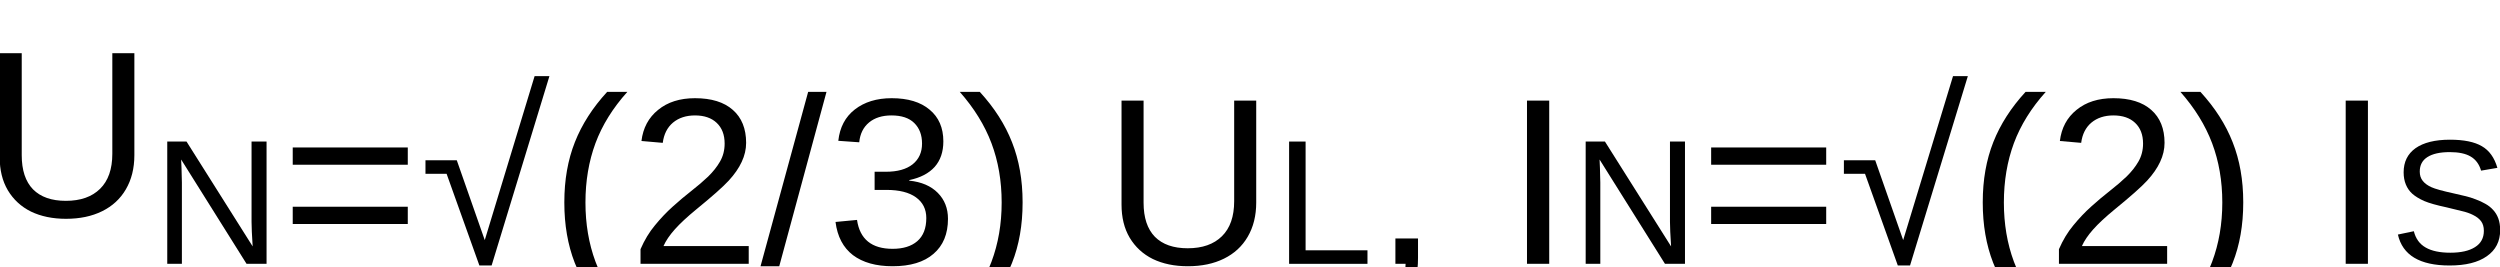
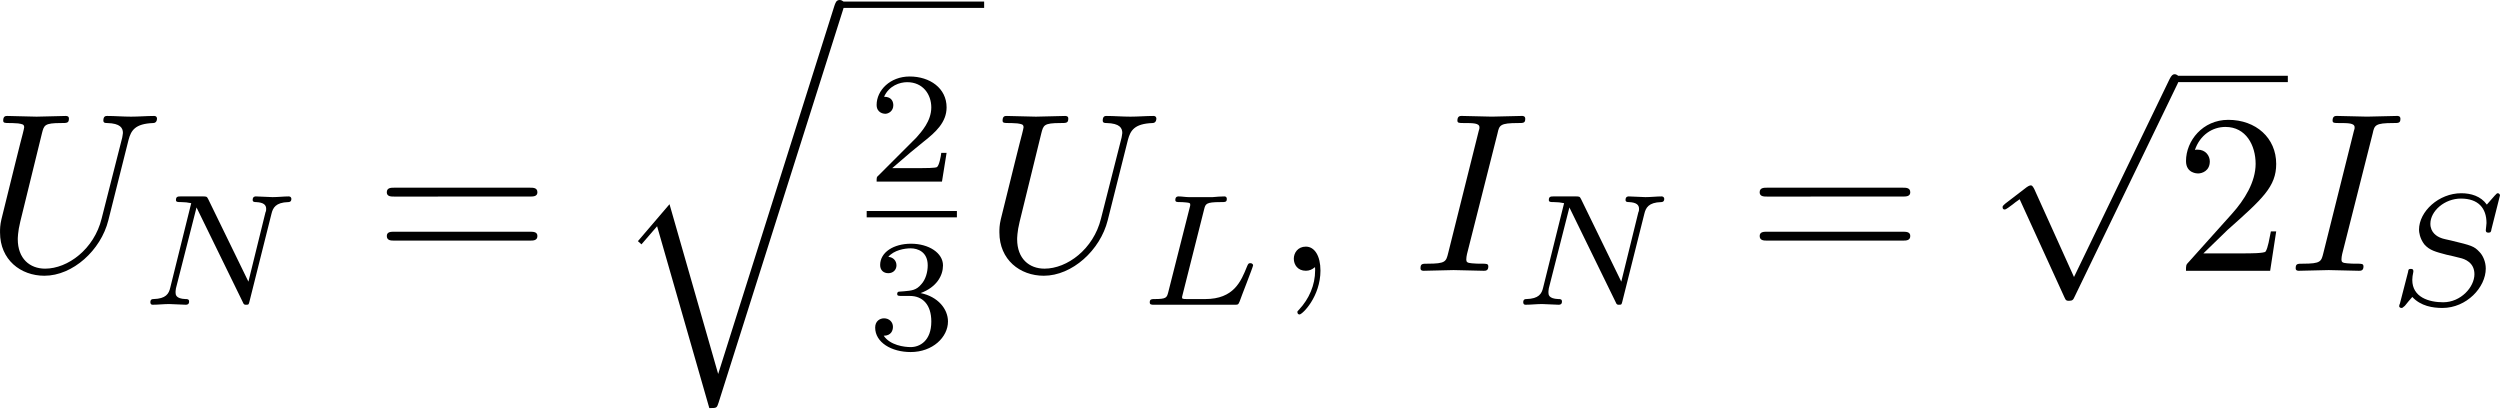
- <svg xmlns="http://www.w3.org/2000/svg" width="59.504mm" height="6.339mm" viewBox="0 0 210.842 22.461" id="svg2" version="1.1">
+ <svg xmlns="http://www.w3.org/2000/svg" xmlns:ns1="http://NOTSET" xmlns:xlink="http://www.w3.org/1999/xlink" width="55.327mm" height="9.031mm" viewBox="0 0 196.04 32" id="svg2" version="1.1">
  <defs id="defs4" />
-   <g id="layer1" transform="translate(-154.4294,-245.5388)">
-     <text xml:space="preserve" style="font-style:normal;font-variant:normal;font-weight:normal;font-stretch:normal;font-size:20px;line-height:125%;font-family:sans-serif;-inkscape-font-specification:'sans-serif, Normal';text-align:start;letter-spacing:0px;word-spacing:0px;writing-mode:lr-tb;text-anchor:start;fill:#000000;fill-opacity:1;stroke:none;stroke-width:1px;stroke-linecap:butt;stroke-linejoin:miter;stroke-opacity:1" x="152.857" y="263.791" id="text3336">
-       <tspan id="tspan3350" x="152.857" y="263.791" dy="0 0 -4 0 0 0 0 0 0 0 0 4 -4 0 0 4 -4 0 0 0 0 0 0 4" style="font-style:normal;font-variant:normal;font-weight:normal;font-stretch:normal;font-size:20px;line-height:125%;font-family:Arial;-inkscape-font-specification:'Arial, Normal';text-align:start;writing-mode:lr-tb;text-anchor:start">U<tspan style="font-style:normal;font-variant:normal;font-weight:normal;font-stretch:normal;font-size:15px;line-height:125%;font-family:Arial;-inkscape-font-specification:'Arial, Normal';text-align:start;writing-mode:lr-tb;text-anchor:start" id="tspan3352" dy="4">N</tspan>=√(2/3) U<tspan style="font-size:15px" id="tspan3341">L</tspan>, I<tspan style="font-size:15px" id="tspan3343">N</tspan>=√(2) I<tspan style="font-size:15px" id="tspan3345">S</tspan>
-       </tspan>
-     </text>
+   <g ns1:math="False" ns1:newline="False" ns1:fontsize="10" ns1:depth="0" ns1:scale="1.0" ns1:packages="amsmath,amssymb" ns1:preamble="" id="ltx-render-layer" transform="translate(9.517297,-50.51078)">
+     <g id="lx-text4191" transform="matrix(1.78242,0,0,1.78242,-10.71486,71.74519)">
+       <defs id="defs4226">
+         <g id="g4228">
+           <symbol id="lx-text4191-glyph0-0" overflow="visible" style="overflow:visible">
+             <path id="path4231" d="" style="stroke:none" />
+           </symbol>
+           <symbol id="lx-text4191-glyph0-1" overflow="visible" style="overflow:visible">
+             <path id="path4234" d="M 6.328,-5.766 C 6.438,-6.172 6.609,-6.469 7.406,-6.5 c 0.047,0 0.172,-0.016 0.172,-0.203 0,0 0,-0.109 -0.125,-0.109 -0.328,0 -0.688,0.031 -1.016,0.031 -0.344,0 -0.719,-0.031 -1.047,-0.031 -0.062,0 -0.172,0 -0.172,0.203 C 5.219,-6.5 5.312,-6.5 5.391,-6.5 c 0.578,0.016 0.688,0.219 0.688,0.438 0,0.031 -0.031,0.188 -0.031,0.203 l -0.906,3.562 C 4.812,-0.953 3.656,-0.094 2.656,-0.094 c -0.672,0 -1.203,-0.438 -1.203,-1.297 0,-0.016 0,-0.328 0.109,-0.766 L 2.516,-6.047 C 2.609,-6.406 2.625,-6.5 3.359,-6.5 c 0.266,0 0.344,0 0.344,-0.203 0,-0.109 -0.109,-0.109 -0.141,-0.109 -0.281,0 -1,0.031 -1.281,0.031 -0.281,0 -1,-0.031 -1.281,-0.031 -0.078,0 -0.188,0 -0.188,0.203 C 0.812,-6.5 0.891,-6.5 1.094,-6.5 c 0.016,0 0.203,0 0.375,0.016 0.172,0.031 0.266,0.031 0.266,0.172 0,0.047 -0.109,0.469 -0.172,0.703 l -0.219,0.875 C 1.25,-4.344 0.781,-2.469 0.734,-2.266 0.672,-2 0.672,-1.844 0.672,-1.688 c 0,1.203 0.906,1.906 1.953,1.906 1.25,0 2.484,-1.125 2.812,-2.438 z m 0,0" style="stroke:none" />
+           </symbol>
+           <symbol id="lx-text4191-glyph0-2" overflow="visible" style="overflow:visible">
+             <path id="path4237" d="M 3.734,-6.047 C 3.812,-6.406 3.844,-6.5 4.641,-6.5 c 0.234,0 0.312,0 0.312,-0.188 0,-0.125 -0.109,-0.125 -0.141,-0.125 -0.297,0 -1.031,0.031 -1.328,0.031 -0.297,0 -1.016,-0.031 -1.328,-0.031 -0.062,0 -0.188,0 -0.188,0.203 C 1.969,-6.5 2.047,-6.5 2.25,-6.5 c 0.406,0 0.688,0 0.688,0.188 0,0.047 0,0.078 -0.031,0.156 l -1.344,5.375 c -0.094,0.375 -0.109,0.469 -0.906,0.469 -0.234,0 -0.312,0 -0.312,0.203 C 0.344,0 0.453,0 0.484,0 0.781,0 1.5,-0.031 1.797,-0.031 2.094,-0.031 2.828,0 3.125,0 c 0.078,0 0.203,0 0.203,-0.188 0,-0.125 -0.078,-0.125 -0.297,-0.125 -0.188,0 -0.234,0 -0.422,-0.016 -0.219,-0.016 -0.25,-0.062 -0.25,-0.172 0,-0.078 0.016,-0.156 0.031,-0.234 z m 0,0" style="stroke:none" />
+           </symbol>
+           <symbol id="lx-text4191-glyph1-0" overflow="visible" style="overflow:visible">
+             <path id="path4240" d="" style="stroke:none" />
+           </symbol>
+           <symbol id="lx-text4191-glyph1-1" overflow="visible" style="overflow:visible">
+             <path id="path4243" d="M 5.812,-4 C 5.875,-4.266 6,-4.5 6.547,-4.516 c 0.031,0 0.141,0 0.141,-0.141 0,-0.047 -0.031,-0.109 -0.109,-0.109 -0.219,0 -0.484,0.031 -0.719,0.031 -0.172,0 -0.562,-0.031 -0.734,-0.031 -0.031,0 -0.141,0 -0.141,0.156 0,0.094 0.094,0.094 0.156,0.094 0.328,0.016 0.438,0.125 0.438,0.297 0,0.047 0,0.094 -0.031,0.156 l -0.75,3.047 -1.766,-3.625 c -0.062,-0.125 -0.078,-0.125 -0.25,-0.125 l -0.953,0 c -0.125,0 -0.219,0 -0.219,0.156 0,0.094 0.078,0.094 0.234,0.094 0.141,0 0.297,0.016 0.438,0.047 L 1.359,-0.75 c -0.062,0.266 -0.188,0.484 -0.734,0.5 -0.047,0 -0.141,0 -0.141,0.141 C 0.484,-0.031 0.531,0 0.578,0 0.812,0 1.078,-0.031 1.312,-0.031 1.484,-0.031 1.875,0 2.047,0 2.125,0 2.188,-0.031 2.188,-0.141 2.188,-0.25 2.109,-0.25 2.031,-0.25 c -0.438,-0.016 -0.438,-0.203 -0.438,-0.297 0,-0.031 0,-0.062 0.016,-0.172 l 0.906,-3.562 2.031,4.156 C 4.594,0 4.625,0 4.703,0 4.812,0 4.812,-0.016 4.844,-0.141 Z m 0,0" style="stroke:none" />
+           </symbol>
+           <symbol id="lx-text4191-glyph1-2" overflow="visible" style="overflow:visible">
+             <path id="path4246" d="m 2.875,-4.188 c 0.062,-0.25 0.078,-0.328 0.719,-0.328 0.219,0 0.281,0 0.281,-0.141 0,-0.016 0,-0.109 -0.109,-0.109 -0.156,0 -0.344,0.016 -0.516,0.031 -0.172,0 -0.391,0 -0.562,0 -0.141,0 -0.328,0 -0.484,0 -0.141,0 -0.312,-0.031 -0.453,-0.031 -0.031,0 -0.141,0 -0.141,0.156 0,0.094 0.078,0.094 0.219,0.094 0.016,0 0.141,0 0.266,0.016 0.156,0.016 0.172,0.031 0.172,0.109 0,0 0,0.047 -0.031,0.141 l -0.938,3.703 C 1.234,-0.312 1.219,-0.25 0.688,-0.25 c -0.109,0 -0.203,0 -0.203,0.141 C 0.484,0 0.562,0 0.688,0 l 3.5,0 c 0.188,0 0.188,0 0.25,-0.141 0.062,-0.188 0.594,-1.531 0.594,-1.594 0,-0.016 -0.016,-0.094 -0.125,-0.094 -0.078,0 -0.094,0.031 -0.141,0.141 C 4.5,-1.031 4.188,-0.25 2.922,-0.25 l -0.797,0 c -0.203,0 -0.219,-0.016 -0.219,-0.078 0,0 0,-0.031 0.031,-0.141 z m 0,0" style="stroke:none" />
+           </symbol>
+           <symbol id="lx-text4191-glyph1-3" overflow="visible" style="overflow:visible">
+             <path id="path4249" d="m 4.953,-4.812 c 0,-0.031 -0.031,-0.094 -0.094,-0.094 -0.047,0 -0.047,0.016 -0.141,0.109 L 4.375,-4.406 c -0.266,-0.375 -0.703,-0.5 -1.125,-0.5 -0.984,0 -1.859,0.797 -1.859,1.609 0,0.094 0.031,0.375 0.234,0.641 0.234,0.266 0.5,0.328 0.969,0.453 0.141,0.031 0.484,0.109 0.594,0.141 0.219,0.047 0.641,0.203 0.641,0.719 0,0.562 -0.594,1.234 -1.375,1.234 -0.625,0 -1.359,-0.219 -1.359,-0.984 0,-0.078 0.016,-0.234 0.047,-0.359 0,-0.031 0,-0.031 0,-0.031 0,-0.094 -0.078,-0.094 -0.109,-0.094 -0.094,0 -0.109,0.016 -0.125,0.141 l -0.359,1.391 c -0.016,0.031 -0.031,0.062 -0.031,0.109 0,0.031 0.031,0.078 0.109,0.078 0.031,0 0.047,-0.016 0.141,-0.094 0.078,-0.094 0.25,-0.312 0.328,-0.391 C 1.469,0.062 2,0.141 2.422,0.141 c 1.062,0 1.906,-0.906 1.906,-1.734 0,-0.297 -0.125,-0.578 -0.281,-0.734 -0.234,-0.25 -0.344,-0.281 -1.25,-0.5 C 2.656,-2.859 2.422,-2.906 2.359,-2.938 2.188,-3 1.891,-3.172 1.891,-3.562 c 0,-0.562 0.625,-1.109 1.344,-1.109 0.766,0 1.125,0.422 1.125,1.078 0,0.094 -0.031,0.25 -0.031,0.312 0,0.109 0.078,0.109 0.125,0.109 0.094,0 0.109,-0.047 0.125,-0.156 z m 0,0" style="stroke:none" />
+           </symbol>
+           <symbol id="lx-text4191-glyph2-0" overflow="visible" style="overflow:visible">
+             <path id="path4252" d="" style="stroke:none" />
+           </symbol>
+           <symbol id="lx-text4191-glyph2-1" overflow="visible" style="overflow:visible">
+             <path id="path4255" d="m 6.844,-3.266 c 0.156,0 0.344,0 0.344,-0.188 C 7.188,-3.656 7,-3.656 6.859,-3.656 l -5.969,0 c -0.141,0 -0.328,0 -0.328,0.203 0,0.188 0.188,0.188 0.328,0.188 z m 0.016,1.938 c 0.141,0 0.328,0 0.328,-0.203 0,-0.188 -0.188,-0.188 -0.344,-0.188 l -5.953,0 c -0.141,0 -0.328,0 -0.328,0.188 0,0.203 0.188,0.203 0.328,0.203 z m 0,0" style="stroke:none" />
+           </symbol>
+           <symbol id="lx-text4191-glyph2-2" overflow="visible" style="overflow:visible">
+             <path id="path4258" d="m 2.031,-0.016 c 0,-0.625 -0.25,-1.047 -0.641,-1.047 -0.359,0 -0.531,0.281 -0.531,0.531 0,0.266 0.172,0.531 0.531,0.531 0.156,0 0.281,-0.062 0.375,-0.141 L 1.781,-0.156 c 0.016,0 0.016,0 0.016,0.141 0,0.641 -0.266,1.25 -0.703,1.719 -0.062,0.062 -0.078,0.078 -0.078,0.109 0,0.078 0.047,0.109 0.094,0.109 0.125,0 0.922,-0.781 0.922,-1.938 z m 0,0" style="stroke:none" />
+           </symbol>
+           <symbol id="lx-text4191-glyph2-3" overflow="visible" style="overflow:visible">
+             <path id="path4261" d="m 1.266,-0.766 1.062,-1.031 c 1.547,-1.375 2.141,-1.906 2.141,-2.906 0,-1.141 -0.891,-1.938 -2.109,-1.938 -1.125,0 -1.859,0.922 -1.859,1.812 0,0.547 0.5,0.547 0.531,0.547 0.172,0 0.516,-0.109 0.516,-0.531 0,-0.25 -0.188,-0.516 -0.531,-0.516 -0.078,0 -0.094,0 -0.125,0.016 0.219,-0.656 0.766,-1.016 1.344,-1.016 0.906,0 1.328,0.812 1.328,1.625 C 3.562,-3.906 3.078,-3.125 2.516,-2.5 l -1.906,2.125 C 0.5,-0.266 0.5,-0.234 0.5,0 l 3.703,0 0.266,-1.734 -0.234,0 C 4.172,-1.438 4.109,-1 4,-0.844 3.938,-0.766 3.281,-0.766 3.062,-0.766 Z m 0,0" style="stroke:none" />
+           </symbol>
+           <symbol id="lx-text4191-glyph3-0" overflow="visible" style="overflow:visible">
+             <path id="path4264" d="" style="stroke:none" />
+           </symbol>
+           <symbol id="lx-text4191-glyph3-1" overflow="visible" style="overflow:visible">
+             <path id="path4267" d="M 4.625,16.047 2.484,8.578 1.094,10.203 1.25,10.344 1.938,9.547 l 2.297,8 c 0.328,0 0.328,0 0.406,-0.234 L 10.125,0 c 0.047,-0.156 0.047,-0.188 0.047,-0.203 0,-0.109 -0.078,-0.203 -0.203,-0.203 -0.156,0 -0.188,0.141 -0.234,0.266 z m 0,0" style="stroke:none" />
+           </symbol>
+           <symbol id="lx-text4191-glyph4-0" overflow="visible" style="overflow:visible">
+             <path id="path4270" d="" style="stroke:none" />
+           </symbol>
+           <symbol id="lx-text4191-glyph4-1" overflow="visible" style="overflow:visible">
+             <path id="path4273" d="m 3.516,-1.266 -0.234,0 c -0.016,0.156 -0.094,0.562 -0.188,0.625 -0.047,0.047 -0.578,0.047 -0.688,0.047 l -1.281,0 c 0.734,-0.641 0.984,-0.844 1.391,-1.172 0.516,-0.406 1,-0.844 1,-1.5 0,-0.844 -0.734,-1.359 -1.625,-1.359 -0.859,0 -1.453,0.609 -1.453,1.25 0,0.344 0.297,0.391 0.375,0.391 0.156,0 0.359,-0.125 0.359,-0.375 0,-0.125 -0.047,-0.375 -0.406,-0.375 C 0.984,-4.219 1.453,-4.375 1.781,-4.375 c 0.703,0 1.062,0.547 1.062,1.109 0,0.609 -0.438,1.078 -0.656,1.328 L 0.516,-0.266 C 0.438,-0.203 0.438,-0.188 0.438,0 l 2.875,0 z m 0,0" style="stroke:none" />
+           </symbol>
+           <symbol id="lx-text4191-glyph4-2" overflow="visible" style="overflow:visible">
+             <path id="path4276" d="m 1.906,-2.328 c 0.547,0 0.938,0.375 0.938,1.125 0,0.859 -0.516,1.125 -0.906,1.125 -0.281,0 -0.906,-0.078 -1.188,-0.5 0.328,0 0.406,-0.234 0.406,-0.391 0,-0.219 -0.172,-0.375 -0.391,-0.375 -0.188,0 -0.391,0.125 -0.391,0.406 0,0.656 0.719,1.078 1.562,1.078 0.969,0 1.641,-0.656 1.641,-1.344 0,-0.547 -0.438,-1.094 -1.203,-1.25 0.719,-0.266 0.984,-0.781 0.984,-1.219 0,-0.547 -0.625,-0.953 -1.406,-0.953 -0.766,0 -1.359,0.375 -1.359,0.938 0,0.234 0.156,0.359 0.359,0.359 0.219,0 0.359,-0.156 0.359,-0.344 0,-0.203 -0.141,-0.359 -0.359,-0.375 0.25,-0.297 0.719,-0.375 0.984,-0.375 0.312,0 0.75,0.156 0.75,0.75 0,0.297 -0.094,0.625 -0.281,0.828 -0.219,0.266 -0.422,0.281 -0.766,0.312 -0.172,0.016 -0.188,0.016 -0.219,0.016 -0.016,0 -0.078,0.016 -0.078,0.094 0,0.094 0.062,0.094 0.188,0.094 z m 0,0" style="stroke:none" />
+           </symbol>
+           <symbol id="lx-text4191-glyph5-0" overflow="visible" style="overflow:visible">
+             <path id="path4279" d="" style="stroke:none" />
+           </symbol>
+           <symbol id="lx-text4191-glyph5-1" overflow="visible" style="overflow:visible">
+             <path id="path4282" d="m 3.875,8.516 -1.75,-3.875 C 2.047,4.484 2,4.484 1.969,4.484 c 0,0 -0.062,0 -0.172,0.078 l -0.938,0.719 c -0.125,0.109 -0.125,0.125 -0.125,0.156 0,0.062 0.016,0.109 0.094,0.109 0.062,0 0.234,-0.141 0.344,-0.219 C 1.219,5.281 1.375,5.172 1.484,5.094 l 1.969,4.312 C 3.516,9.562 3.562,9.562 3.656,9.562 c 0.156,0 0.188,-0.047 0.25,-0.188 L 8.438,0 C 8.5,-0.141 8.5,-0.172 8.5,-0.203 8.5,-0.297 8.422,-0.406 8.297,-0.406 c -0.078,0 -0.141,0.062 -0.219,0.219 z m 0,0" style="stroke:none" />
+           </symbol>
+         </g>
+       </defs>
+       <g id="lx-text4191-surface1">
+         <g id="g4285" style="fill:#000000;fill-opacity:1">
+           <use id="use4287" y="0" x="0" xlink:href="#lx-text4191-glyph0-1" width="100%" height="100%" />
+         </g>
+         <g id="g4289" style="fill:#000000;fill-opacity:1">
+           <use id="use4291" y="1.494" x="6.802" xlink:href="#lx-text4191-glyph1-1" width="100%" height="100%" />
+         </g>
+         <g id="g4293" style="fill:#000000;fill-opacity:1">
+           <use id="use4295" y="0" x="17.126" xlink:href="#lx-text4191-glyph2-1" width="100%" height="100%" />
+         </g>
+         <g id="g4297" style="fill:#000000;fill-opacity:1">
+           <use id="use4299" y="-11.507" x="27.642" xlink:href="#lx-text4191-glyph3-1" width="100%" height="100%" />
+         </g>
+         <path id="path4301" transform="matrix(1,0,0,-1,37.605,-11.707)" d="m 2.1875e-4,-0.002 6.363,0" style="fill:none;stroke:#000000;stroke-width:0.279;stroke-linecap:butt;stroke-linejoin:miter;stroke-miterlimit:10;stroke-opacity:1" />
+         <g id="g4303" style="fill:#000000;fill-opacity:1">
+           <use id="use4305" y="-3.923" x="38.8" xlink:href="#lx-text4191-glyph4-1" width="100%" height="100%" />
+         </g>
+         <path id="path4307" transform="matrix(1,0,0,-1,38.8,-2.491)" d="m 5.3125e-4,-6.25e-4 3.969,0" style="fill:none;stroke:#000000;stroke-width:0.279;stroke-linecap:butt;stroke-linejoin:miter;stroke-miterlimit:10;stroke-opacity:1" />
+         <g id="g4309" style="fill:#000000;fill-opacity:1">
+           <use id="use4311" y="3.435" x="38.8" xlink:href="#lx-text4191-glyph4-2" width="100%" height="100%" />
+         </g>
+         <g id="g4313" style="fill:#000000;fill-opacity:1">
+           <use id="use4315" y="0" x="43.967" xlink:href="#lx-text4191-glyph0-1" width="100%" height="100%" />
+         </g>
+         <g id="g4317" style="fill:#000000;fill-opacity:1">
+           <use id="use4319" y="1.494" x="50.769" xlink:href="#lx-text4191-glyph1-2" width="100%" height="100%" />
+         </g>
+         <g id="g4321" style="fill:#000000;fill-opacity:1">
+           <use id="use4323" y="0" x="56.733" xlink:href="#lx-text4191-glyph2-2" width="100%" height="100%" />
+         </g>
+         <g id="g4325" style="fill:#000000;fill-opacity:1">
+           <use id="use4327" y="0" x="62.821" xlink:href="#lx-text4191-glyph0-2" width="100%" height="100%" />
+         </g>
+         <g id="g4329" style="fill:#000000;fill-opacity:1">
+           <use id="use4331" y="1.494" x="67.201" xlink:href="#lx-text4191-glyph1-1" width="100%" height="100%" />
+         </g>
+         <g id="g4333" style="fill:#000000;fill-opacity:1">
+           <use id="use4335" y="0" x="77.525" xlink:href="#lx-text4191-glyph2-1" width="100%" height="100%" />
+         </g>
+         <g id="g4337" style="fill:#000000;fill-opacity:1">
+           <use id="use4339" y="-8.242" x="88.041" xlink:href="#lx-text4191-glyph5-1" width="100%" height="100%" />
+         </g>
+         <path id="path4341" transform="matrix(1,0,0,-1,96.343,-8.441)" d="m 5e-4,-0.001 4.98,0" style="fill:none;stroke:#000000;stroke-width:0.279;stroke-linecap:butt;stroke-linejoin:miter;stroke-miterlimit:10;stroke-opacity:1" />
+         <g id="g4343" style="fill:#000000;fill-opacity:1">
+           <use id="use4345" y="0" x="96.343" xlink:href="#lx-text4191-glyph2-3" width="100%" height="100%" />
+         </g>
+         <g id="g4347" style="fill:#000000;fill-opacity:1">
+           <use id="use4349" y="0" x="101.324" xlink:href="#lx-text4191-glyph0-2" width="100%" height="100%" />
+         </g>
+         <g id="g4351" style="fill:#000000;fill-opacity:1">
+           <use id="use4353" y="1.494" x="105.704" xlink:href="#lx-text4191-glyph1-3" width="100%" height="100%" />
+         </g>
+       </g>
+     </g>
+     <flowRoot xml:space="preserve" id="flowRoot4456" style="font-style:normal;font-variant:normal;font-weight:normal;font-stretch:normal;font-size:25px;line-height:125%;font-family:sans-serif;-inkscape-font-specification:'sans-serif, Normal';text-align:start;letter-spacing:0px;word-spacing:0px;writing-mode:lr-tb;text-anchor:start;fill:#000000;fill-opacity:1;stroke:none;stroke-width:1px;stroke-linecap:butt;stroke-linejoin:miter;stroke-opacity:1">
+       <flowRegion id="flowRegion4458">
+         <rect id="rect4460" width="32.83" height="53.538" x="-10.607" y="-5.823" />
+       </flowRegion>
+       <flowPara id="flowPara4462" />
+     </flowRoot>
  </g>
</svg>
